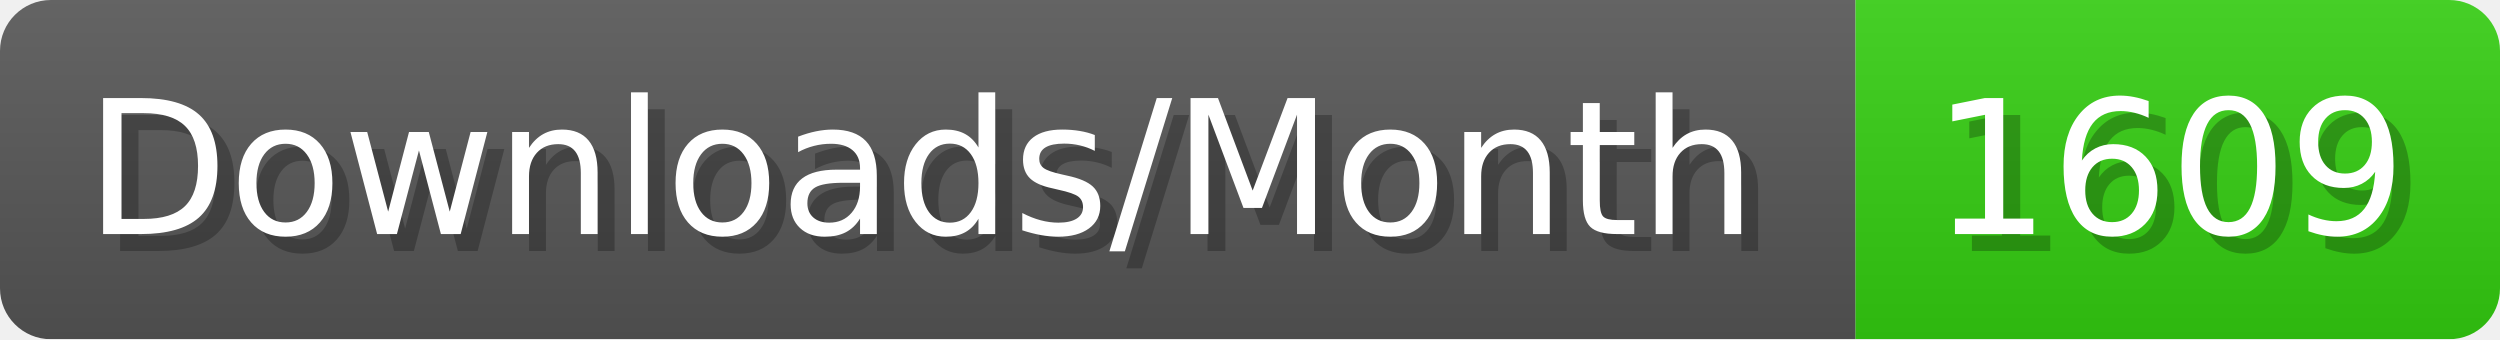
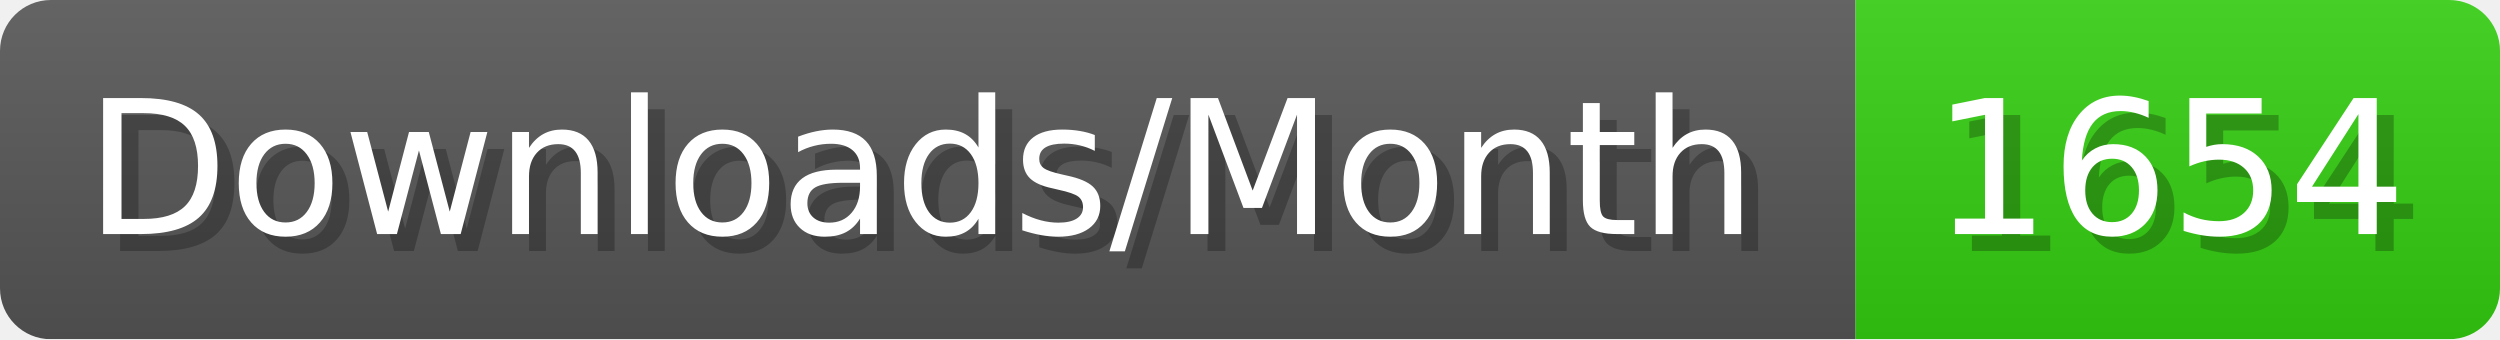
- <svg xmlns="http://www.w3.org/2000/svg" width="147.4" height="20" viewBox="0 0 1474 200" role="img" aria-label="Downloads/Month: 1609">
+ <svg xmlns="http://www.w3.org/2000/svg" width="147.4" height="20" viewBox="0 0 1474 200" role="img" aria-label="Downloads/Month: 1654">
  <linearGradient id="YlXUI" x2="0" y2="100%">
    <stop offset="0" stop-opacity=".1" stop-color="#EEE" />
    <stop offset="1" stop-opacity=".1" />
  </linearGradient>
  <mask id="JHhop">
    <rect width="1474" height="200" rx="30" fill="#FFF" />
  </mask>
  <g mask="url(#JHhop)">
    <rect width="1094" height="200" fill="#555" />
    <rect width="380" height="200" fill="#3C1" x="1094" />
    <rect width="1474" height="200" fill="url(#YlXUI)" />
  </g>
  <g aria-hidden="true" fill="#fff" text-anchor="start" font-family="Verdana,DejaVu Sans,sans-serif" font-size="110">
    <text x="60" y="148" textLength="994" fill="#000" opacity="0.25">Downloads/Month</text>
    <text x="50" y="138" textLength="994">Downloads/Month</text>
-     <text x="1149" y="148" textLength="280" fill="#000" opacity="0.25">1609</text>
-     <text x="1139" y="138" textLength="280">1609</text>
+     <text x="1149" y="148" textLength="280" fill="#000" opacity="0.25">1654</text>
+     <text x="1139" y="138" textLength="280">1654</text>
  </g>
</svg>
